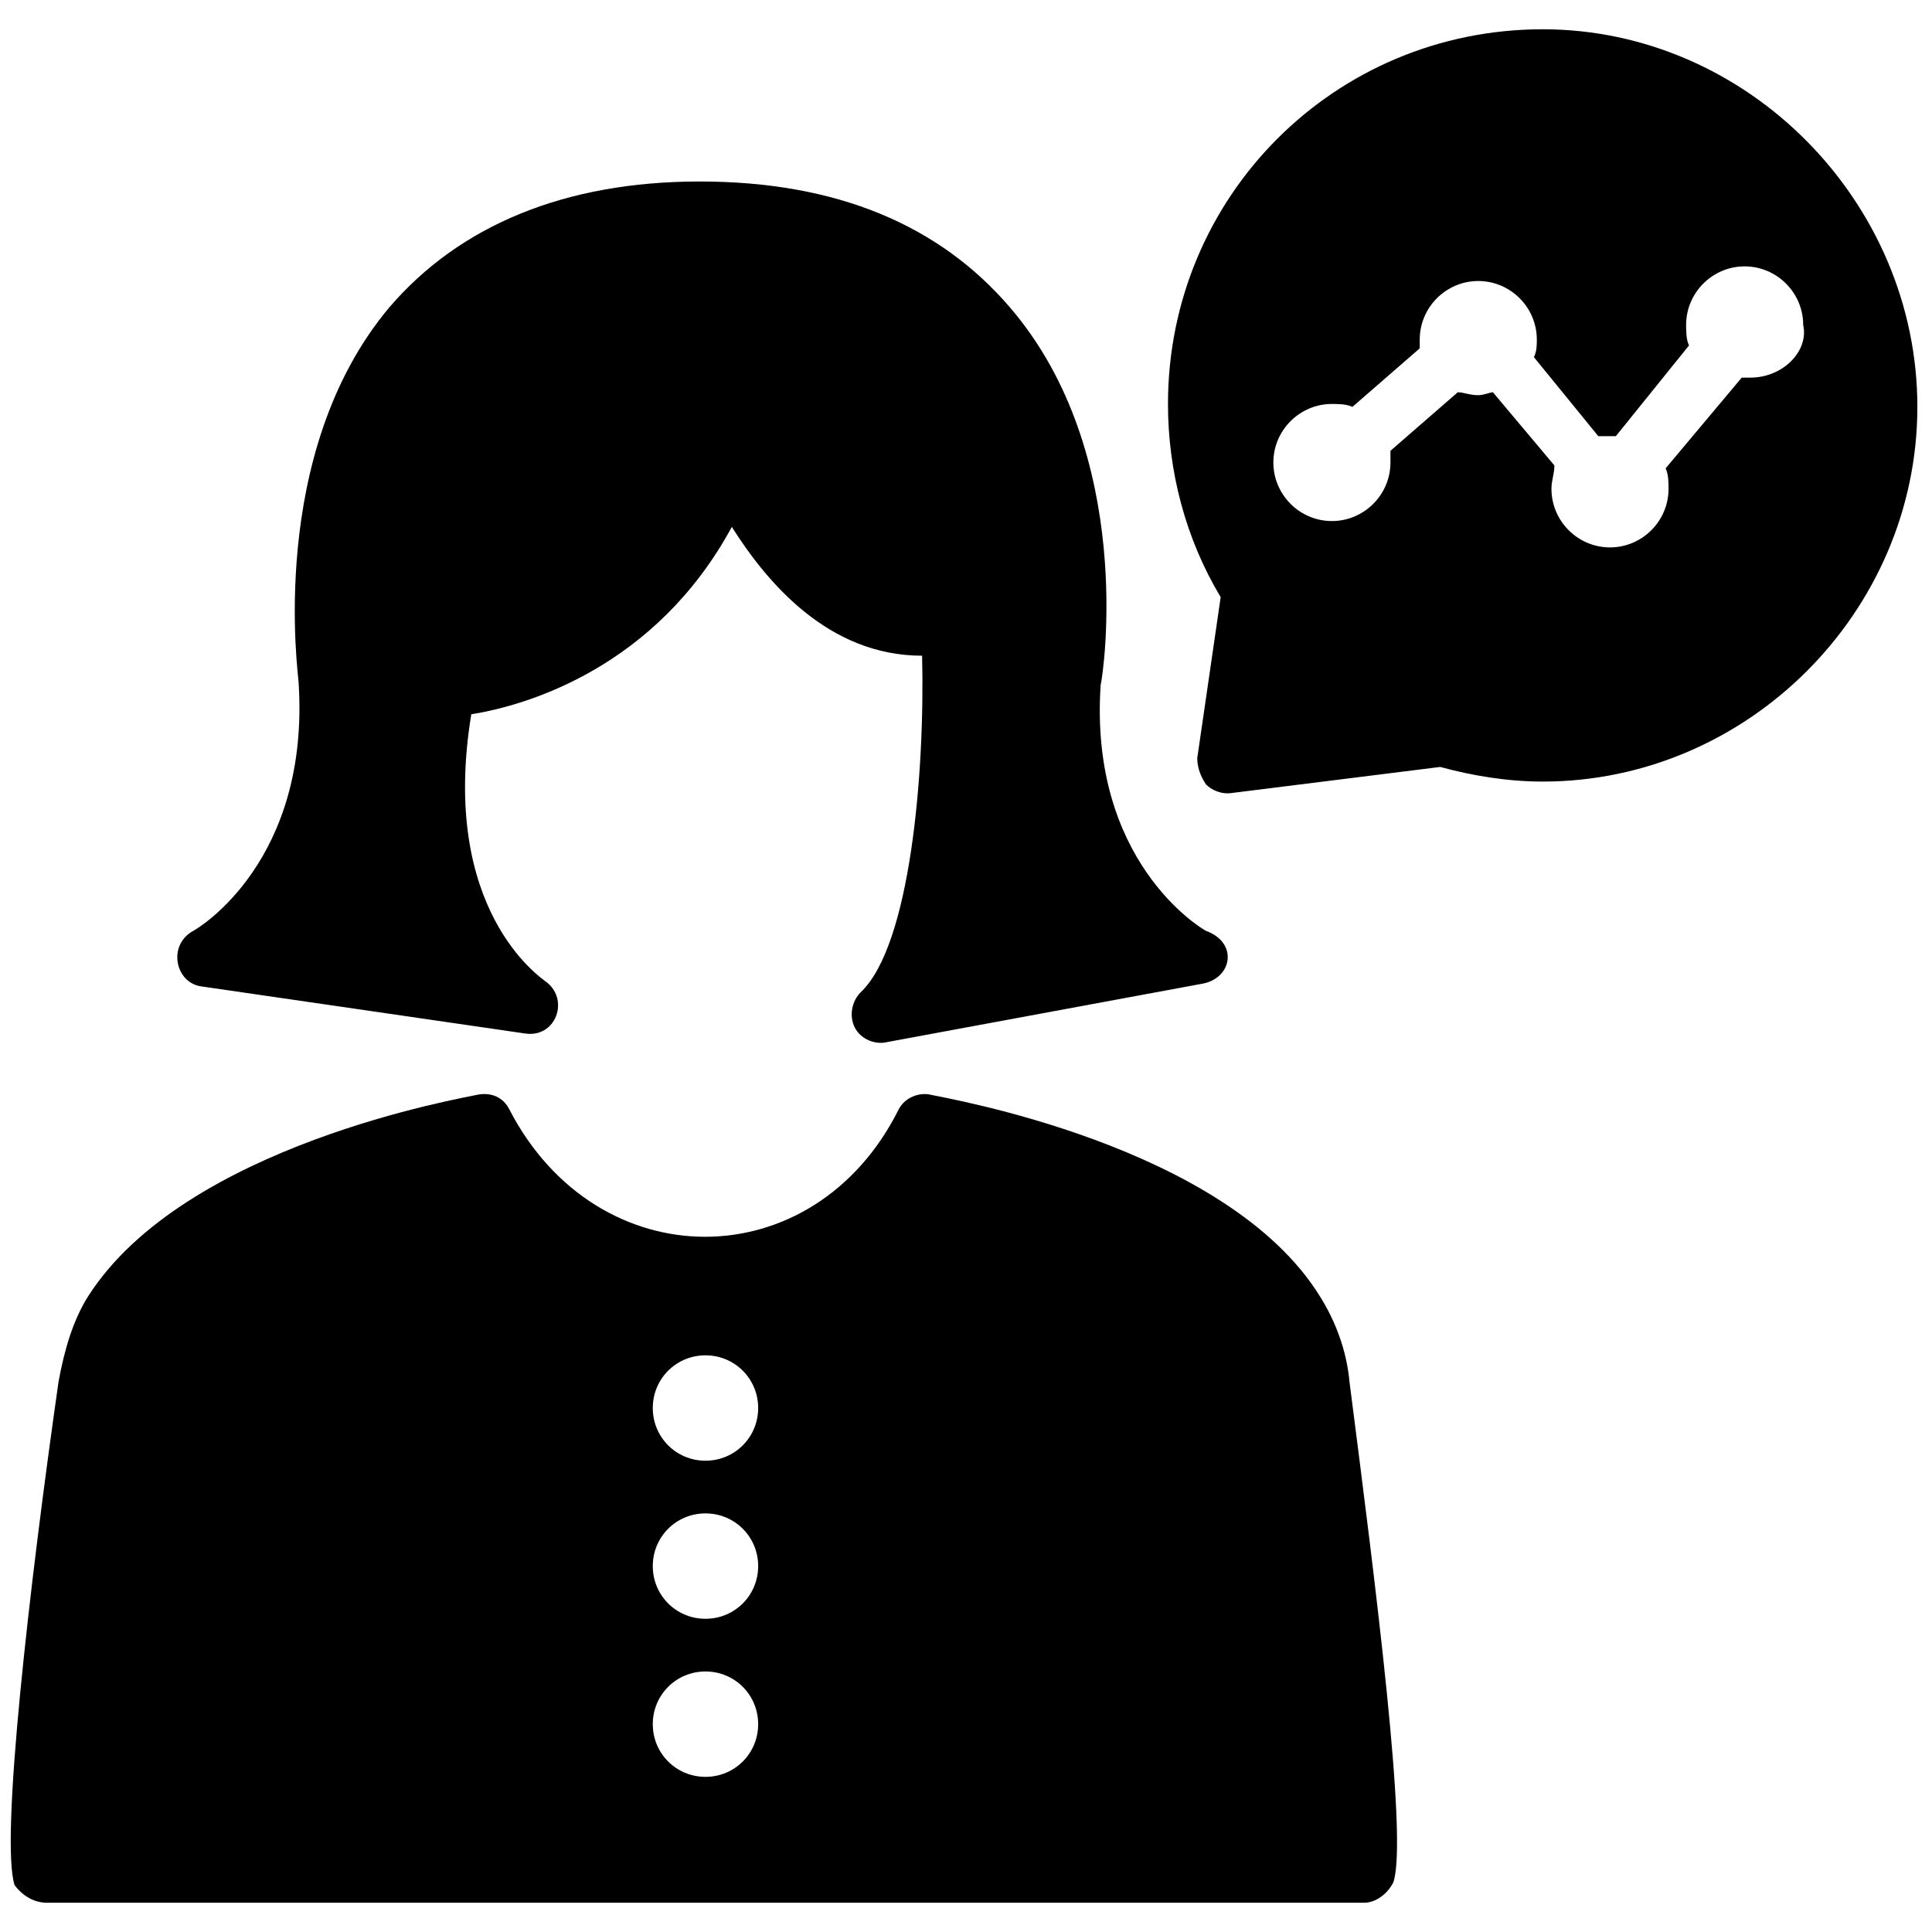
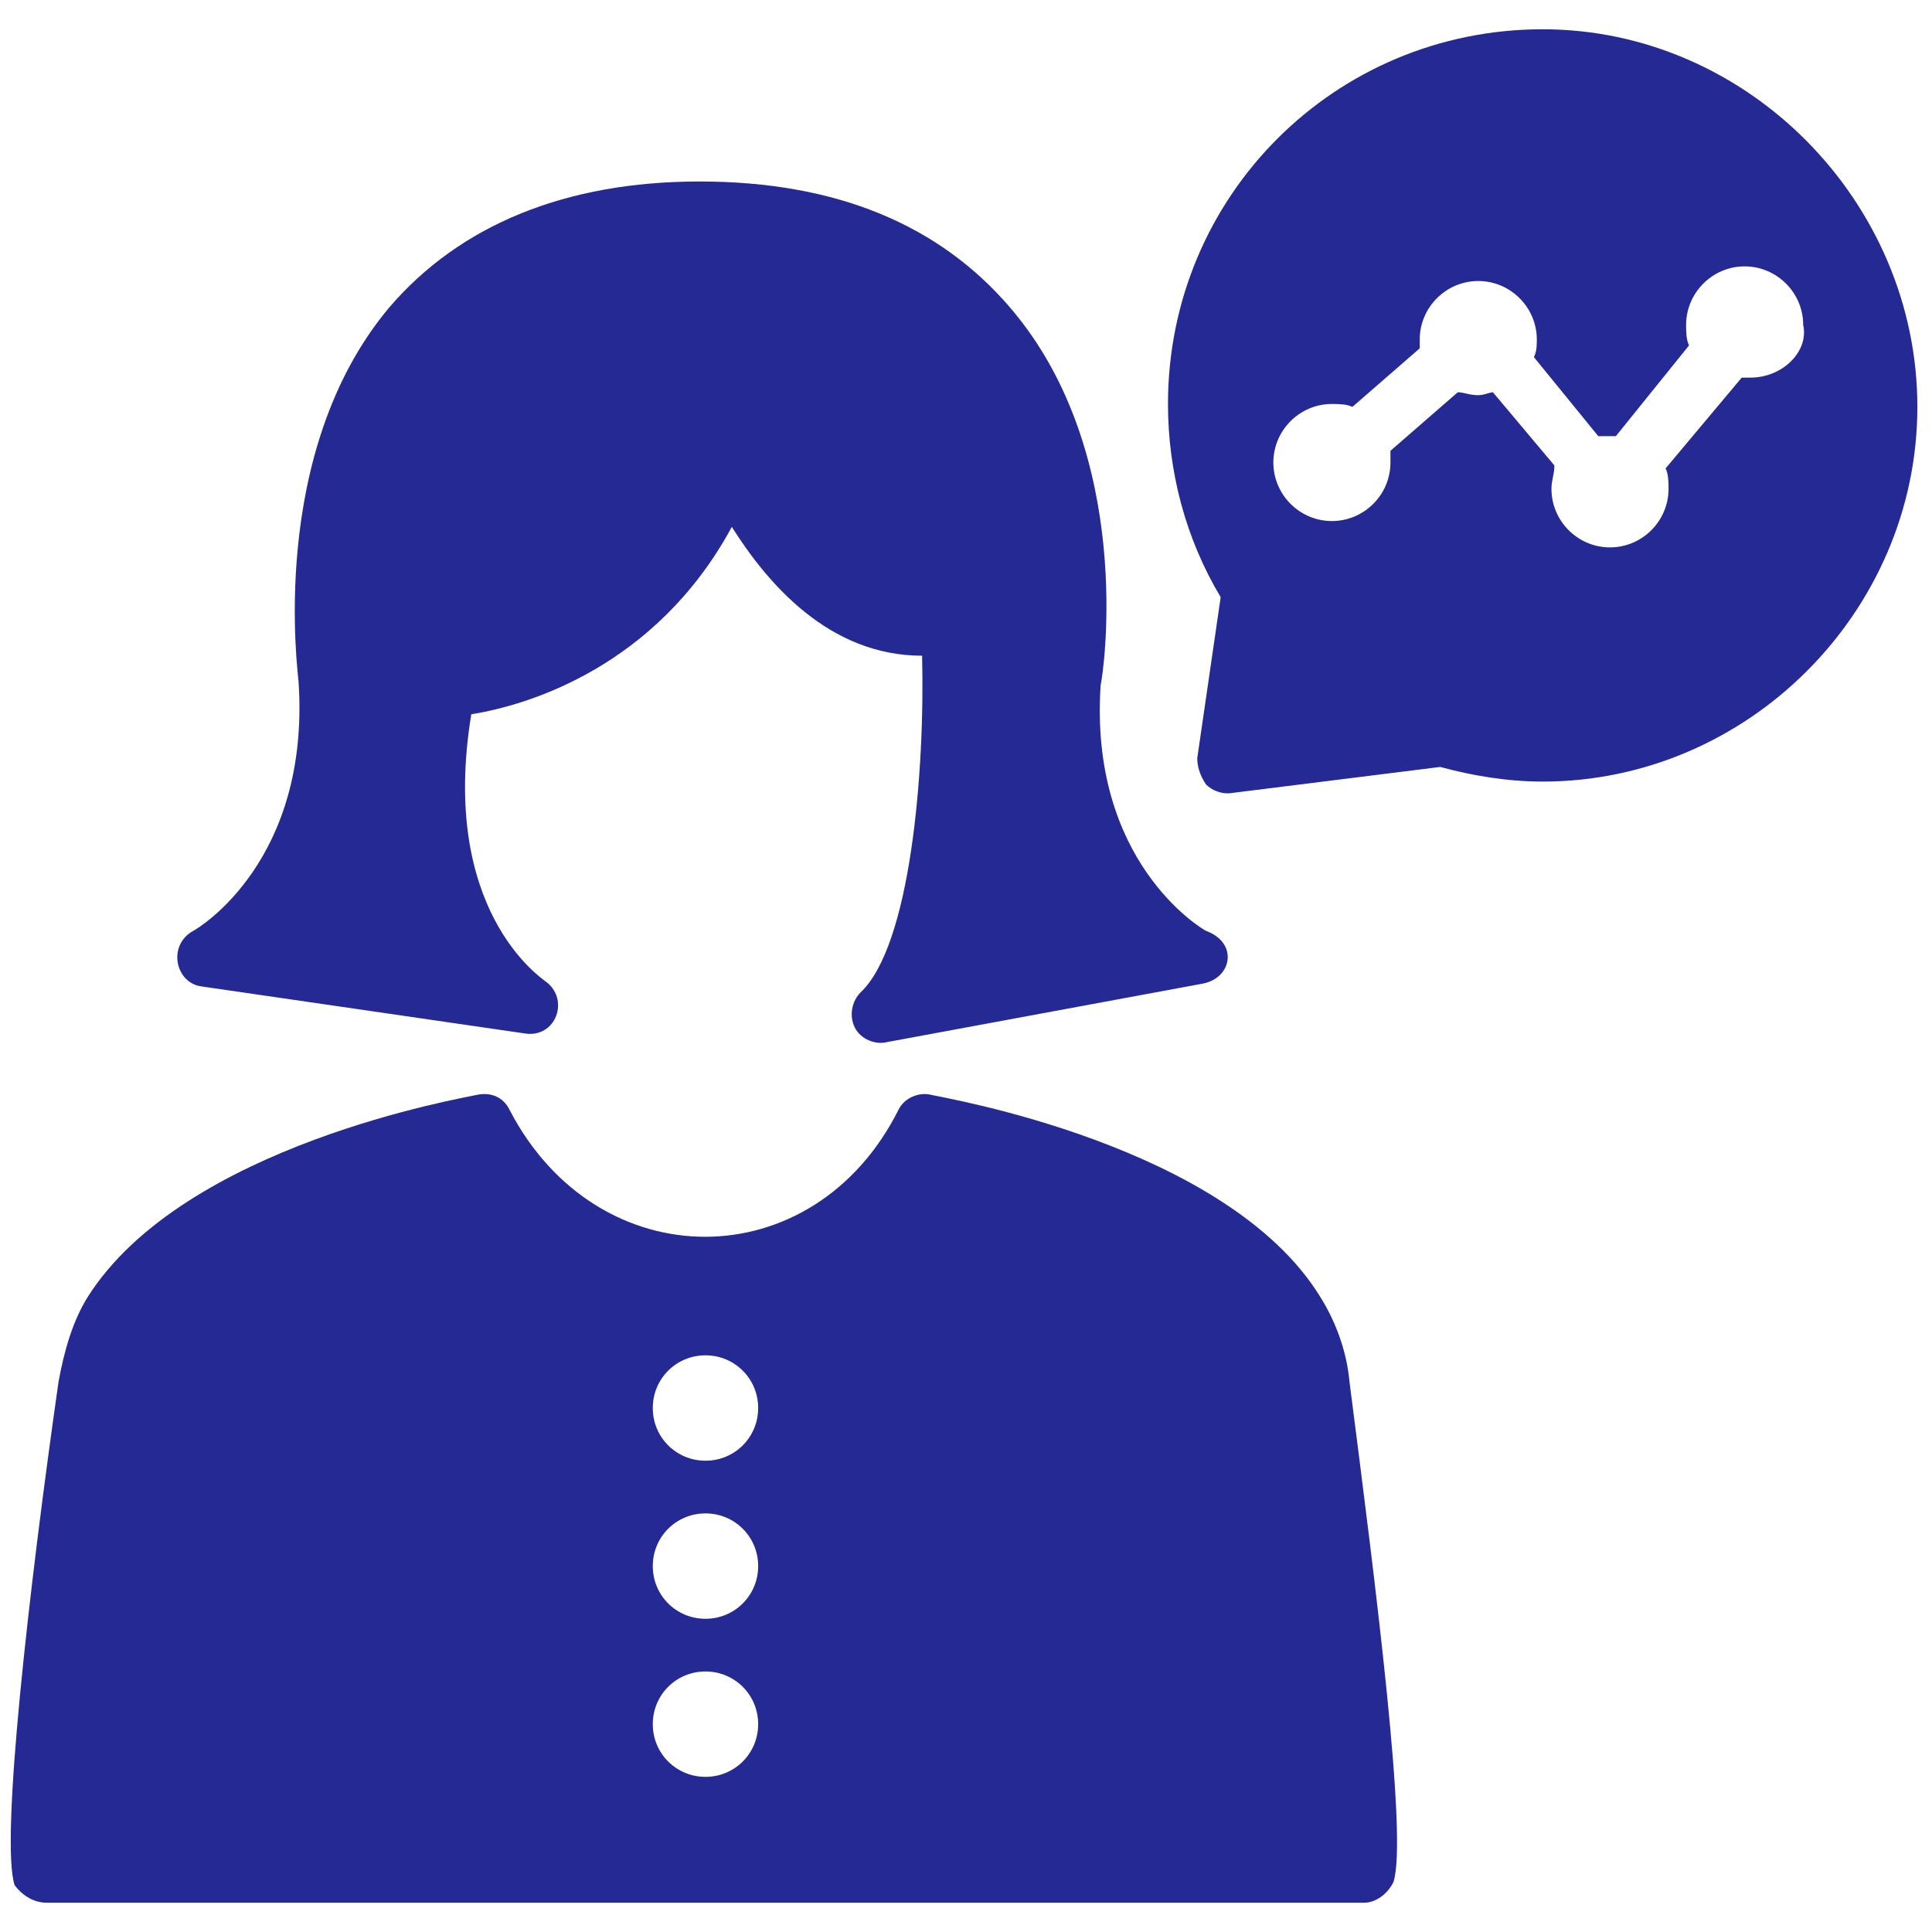
- <svg xmlns="http://www.w3.org/2000/svg" version="1.1" x="0px" y="0px" viewBox="0 0 66 66" enable-background="new 0 0 66 66" xml:space="preserve">
+ <svg xmlns="http://www.w3.org/2000/svg" fill="#252993" version="1.1" x="0px" y="0px" viewBox="0 0 66 66" enable-background="new 0 0 66 66" xml:space="preserve">
  <g>
    <g>
      <g>
        <path d="M41.1,33.6l-10.8,2c-0.4,0.1-0.9-0.1-1.1-0.5c-0.2-0.4-0.1-0.9,0.2-1.2c1.7-1.6,2.2-7.5,2.1-11.5c-3.2,0-5.3-2.5-6.5-4.4     c-2.6,4.8-7,6.1-8.9,6.4c-1.1,6.7,2.4,9,2.5,9.1c0.9,0.6,0.4,2-0.7,1.8l-11-1.6c-0.9-0.1-1.2-1.4-0.3-1.9c0.2-0.1,4-2.4,3.6-8.5     c0-0.2-1.1-7.8,3.1-12.8c2.4-2.8,6-4.3,10.6-4.3c4.7,0,8.2,1.5,10.6,4.3c4.3,5,3.2,12.5,3.1,12.9c-0.4,6,3.4,8.3,3.6,8.4     C42.3,32.2,42.1,33.4,41.1,33.6z" />
      </g>
    </g>
    <g>
      <path d="M46.1,47.2c-0.1-1.1-0.5-2.1-1-2.9c-3.2-5.2-12.9-6.8-13.3-6.9c-0.4-0.1-0.9,0.1-1.1,0.5c-2.9,5.8-10.3,5.8-13.3,0    c-0.2-0.4-0.6-0.6-1.1-0.5c-0.4,0.1-10,1.7-13.3,6.9c-0.5,0.8-0.8,1.8-1,2.9c-1,7-2,15.7-1.5,17.2C0.8,64.8,1.2,65,1.6,65h45    c0.4,0,0.8-0.3,1-0.7C48.1,62.8,47,54.2,46.1,47.2z M24.1,60.7c-1,0-1.8-0.8-1.8-1.8c0-1,0.8-1.8,1.8-1.8c1,0,1.8,0.8,1.8,1.8    C25.9,59.9,25.1,60.7,24.1,60.7z M24.1,55.3c-1,0-1.8-0.8-1.8-1.8c0-1,0.8-1.8,1.8-1.8c1,0,1.8,0.8,1.8,1.8    C25.9,54.5,25.1,55.3,24.1,55.3z M24.1,49.9c-1,0-1.8-0.8-1.8-1.8c0-1,0.8-1.8,1.8-1.8c1,0,1.8,0.8,1.8,1.8    C25.9,49.1,25.1,49.9,24.1,49.9z" />
    </g>
    <g>
      <path d="M52.7,1c-7.1,0-12.8,5.7-12.8,12.8c0,2.3,0.6,4.6,1.8,6.6l-0.8,5.5c0,0.3,0.1,0.6,0.3,0.9c0.2,0.2,0.5,0.3,0.7,0.3    c0,0,0.1,0,0.1,0l7.2-0.9c1.1,0.3,2.3,0.5,3.5,0.5c7,0,12.8-5.8,12.8-12.8S59.7,1,52.7,1z M59.8,12.9c-0.1,0-0.2,0-0.3,0L56.9,16    c0.1,0.2,0.1,0.5,0.1,0.7c0,1.1-0.9,2-2,2c-1.1,0-2-0.9-2-2c0-0.3,0.1-0.5,0.1-0.8L51,13.4c-0.1,0-0.3,0.1-0.5,0.1    c-0.3,0-0.5-0.1-0.7-0.1l-2.3,2c0,0.1,0,0.3,0,0.4c0,1.1-0.9,2-2,2c-1.1,0-2-0.9-2-2c0-1.1,0.9-2,2-2c0.2,0,0.5,0,0.7,0.1l2.3-2    c0-0.1,0-0.2,0-0.3c0-1.1,0.9-2,2-2c1.1,0,2,0.9,2,2c0,0.2,0,0.4-0.1,0.6l2.2,2.7c0.1,0,0.2,0,0.3,0c0.1,0,0.2,0,0.3,0l2.5-3.1    c-0.1-0.2-0.1-0.5-0.1-0.7c0-1.1,0.9-2,2-2c1.1,0,2,0.9,2,2C61.8,12,60.9,12.9,59.8,12.9z" />
    </g>
  </g>
</svg>
